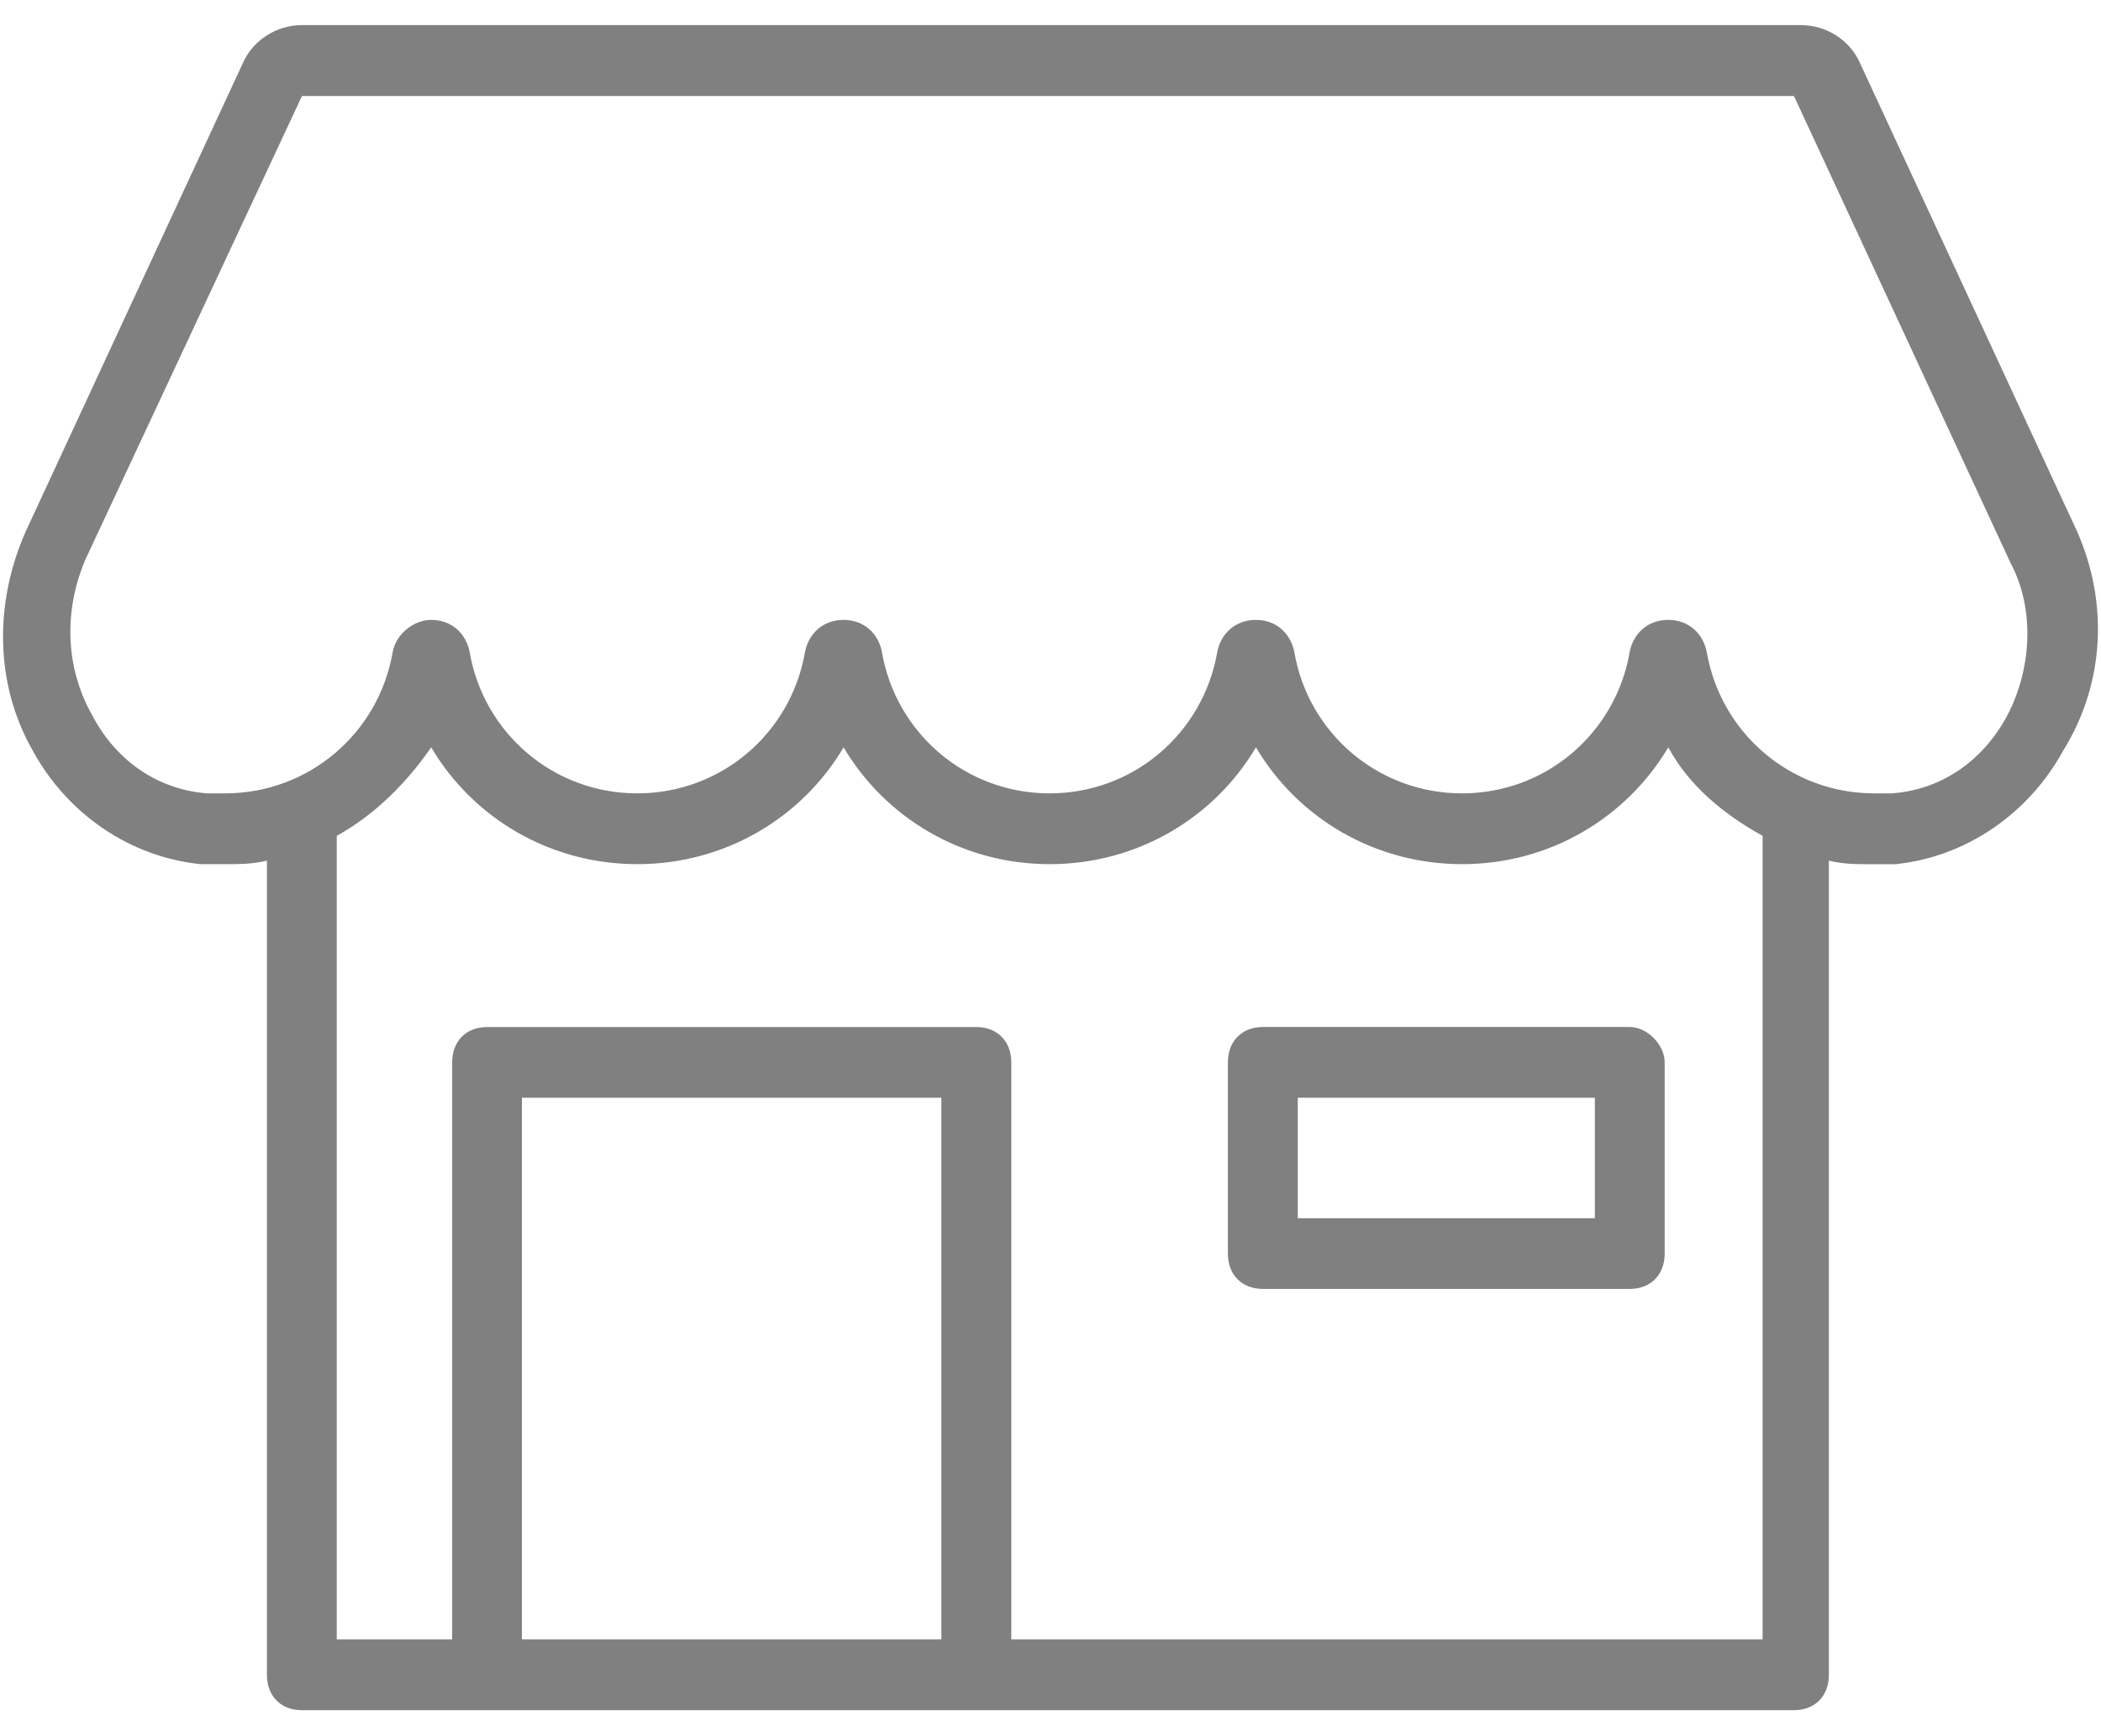
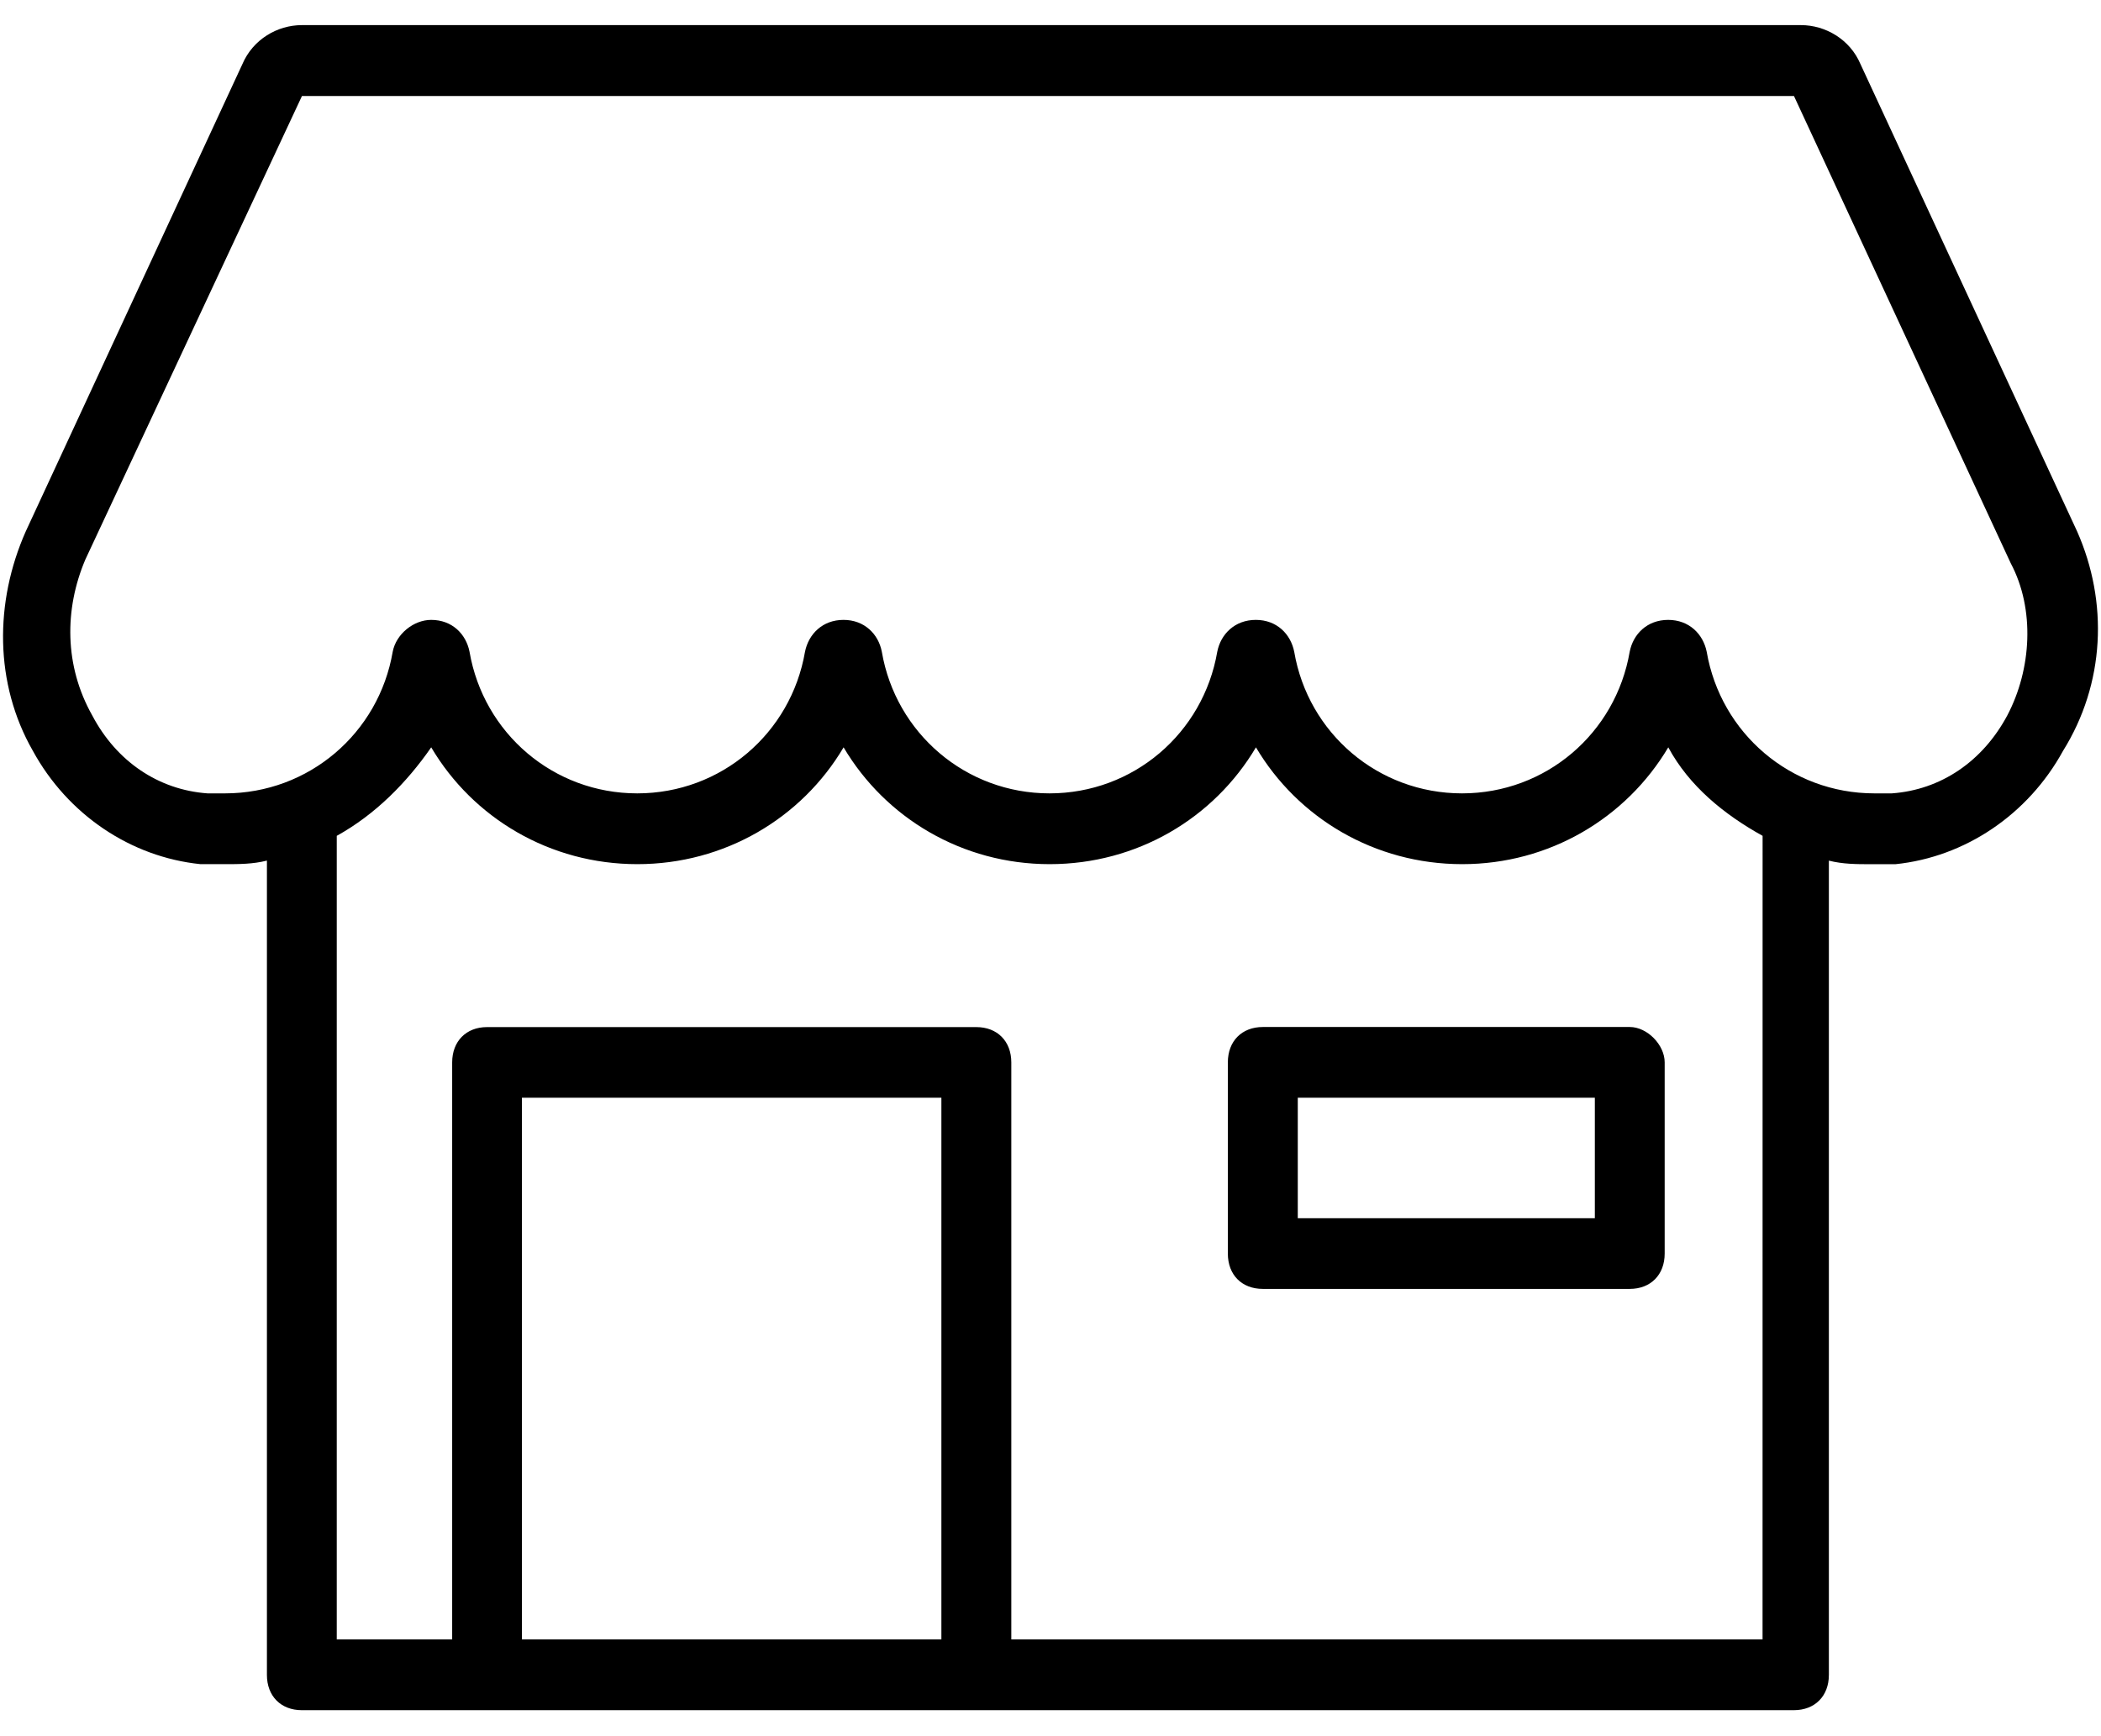
<svg xmlns="http://www.w3.org/2000/svg" version="1.1" id="Layer_1" x="0px" y="0px" width="46px" height="38px" viewBox="0 0 46 38" enable-background="new 0 0 46 38" xml:space="preserve">
  <g>
-     <path fill="#808080" d="M45.476,11.636L40.734,1.404c-0.23-0.543-0.767-0.854-1.303-0.854H6.609c-0.535,0-1.07,0.311-1.302,0.854   L0.564,11.636c-0.687,1.55-0.687,3.333,0.155,4.805c0.763,1.396,2.141,2.326,3.671,2.482c0.154,0,0.384,0,0.537,0   c0.304,0,0.611,0,0.917-0.078v17.832c0,0.464,0.306,0.772,0.764,0.772h32.668c0.461,0,0.766-0.309,0.766-0.772V18.846   c0.307,0.078,0.611,0.078,0.921,0.078c0.149,0,0.383,0,0.536,0c1.525-0.156,2.905-1.086,3.67-2.482   C46.087,14.969,46.163,13.187,45.476,11.636z M20.611,35.9h-9.184V24.038h9.184V35.9z M38.59,35.9H22.142V23.264   c0-0.463-0.306-0.774-0.766-0.774H10.663c-0.458,0-0.763,0.312-0.763,0.774V35.9H7.373V18.303c0.843-0.466,1.531-1.164,2.068-1.938   c0.916,1.55,2.6,2.558,4.513,2.558c1.911,0,3.598-1.007,4.516-2.558c0.917,1.55,2.601,2.558,4.511,2.558   c1.915,0,3.598-1.007,4.517-2.558c0.917,1.55,2.601,2.558,4.515,2.558c1.91,0,3.591-1.007,4.513-2.558   c0.459,0.851,1.223,1.471,2.065,1.938V35.9z M43.948,15.667c-0.54,1.008-1.455,1.629-2.528,1.706c-0.153,0-0.227,0-0.382,0   c-1.834,0-3.364-1.318-3.671-3.101c-0.078-0.388-0.384-0.698-0.843-0.698s-0.766,0.31-0.842,0.698   c-0.306,1.783-1.835,3.101-3.671,3.101c-1.838,0-3.37-1.318-3.674-3.101c-0.077-0.388-0.382-0.698-0.841-0.698   c-0.458,0-0.767,0.31-0.844,0.698c-0.307,1.783-1.835,3.101-3.673,3.101c-1.833,0-3.366-1.318-3.671-3.101   c-0.074-0.388-0.382-0.698-0.839-0.698c-0.459,0-0.765,0.31-0.843,0.698c-0.306,1.783-1.836,3.101-3.673,3.101   c-1.836,0-3.365-1.318-3.672-3.101c-0.076-0.388-0.381-0.698-0.84-0.698c-0.384,0-0.768,0.31-0.842,0.698   c-0.305,1.783-1.836,3.101-3.672,3.101c-0.153,0-0.229,0-0.383,0c-1.073-0.077-1.992-0.698-2.523-1.706   c-0.613-1.086-0.613-2.326-0.153-3.411L6.611,2.103h32.667l4.745,10.231C44.559,13.341,44.479,14.659,43.948,15.667z    M35.683,22.489H27.65c-0.462,0-0.766,0.312-0.766,0.774v4.187c0,0.466,0.304,0.774,0.766,0.774h8.032   c0.46,0,0.765-0.309,0.765-0.774v-4.187C36.447,22.879,36.065,22.489,35.683,22.489z M34.918,26.676h-6.504v-2.638h6.504V26.676z" />
+     <path d="M45.477,11.636L40.734,1.404c-0.23-0.543-0.768-0.854-1.303-0.854H6.609c-0.535,0-1.07,0.311-1.302,0.854L0.564,11.636   c-0.687,1.55-0.687,3.333,0.155,4.805c0.763,1.396,2.141,2.326,3.671,2.482c0.154,0,0.384,0,0.537,0c0.304,0,0.611,0,0.917-0.078   v17.832c0,0.464,0.306,0.772,0.764,0.772h32.667c0.461,0,0.767-0.309,0.767-0.772V18.846c0.308,0.078,0.61,0.078,0.921,0.078   c0.148,0,0.383,0,0.536,0c1.524-0.156,2.905-1.086,3.67-2.482C46.087,14.969,46.163,13.187,45.477,11.636z M20.611,35.9h-9.184   V24.038h9.184V35.9z M38.59,35.9H22.142V23.264c0-0.463-0.306-0.773-0.766-0.773H10.663c-0.458,0-0.763,0.312-0.763,0.773V35.9   H7.373V18.303c0.843-0.466,1.531-1.164,2.068-1.938c0.916,1.55,2.6,2.558,4.513,2.558c1.911,0,3.598-1.007,4.516-2.558   c0.917,1.55,2.601,2.558,4.511,2.558c1.916,0,3.598-1.007,4.517-2.558c0.917,1.55,2.602,2.558,4.516,2.558   c1.909,0,3.59-1.007,4.512-2.558c0.459,0.851,1.224,1.471,2.065,1.938L38.59,35.9L38.59,35.9z M43.948,15.667   c-0.54,1.008-1.455,1.629-2.528,1.706c-0.152,0-0.227,0-0.382,0c-1.834,0-3.364-1.318-3.671-3.101   c-0.078-0.388-0.385-0.698-0.844-0.698s-0.766,0.31-0.842,0.698c-0.306,1.783-1.834,3.101-3.671,3.101   c-1.838,0-3.37-1.318-3.674-3.101c-0.077-0.388-0.382-0.698-0.841-0.698c-0.458,0-0.768,0.31-0.844,0.698   c-0.307,1.783-1.836,3.101-3.673,3.101c-1.833,0-3.366-1.318-3.671-3.101c-0.074-0.388-0.382-0.698-0.839-0.698   c-0.459,0-0.765,0.31-0.843,0.698c-0.306,1.783-1.836,3.101-3.673,3.101c-1.836,0-3.365-1.318-3.672-3.101   c-0.076-0.388-0.381-0.698-0.84-0.698c-0.384,0-0.768,0.31-0.842,0.698c-0.305,1.783-1.836,3.101-3.672,3.101   c-0.153,0-0.229,0-0.383,0c-1.073-0.077-1.992-0.698-2.523-1.706c-0.613-1.086-0.613-2.326-0.153-3.411L6.611,2.103h32.667   l4.746,10.231C44.559,13.341,44.479,14.659,43.948,15.667z M35.684,22.489H27.65c-0.463,0-0.767,0.312-0.767,0.774v4.187   c0,0.466,0.304,0.774,0.767,0.774h8.031c0.461,0,0.766-0.31,0.766-0.774v-4.187C36.447,22.879,36.064,22.489,35.684,22.489z    M34.918,26.676h-6.504v-2.638h6.504V26.676z" />
  </g>
</svg>
